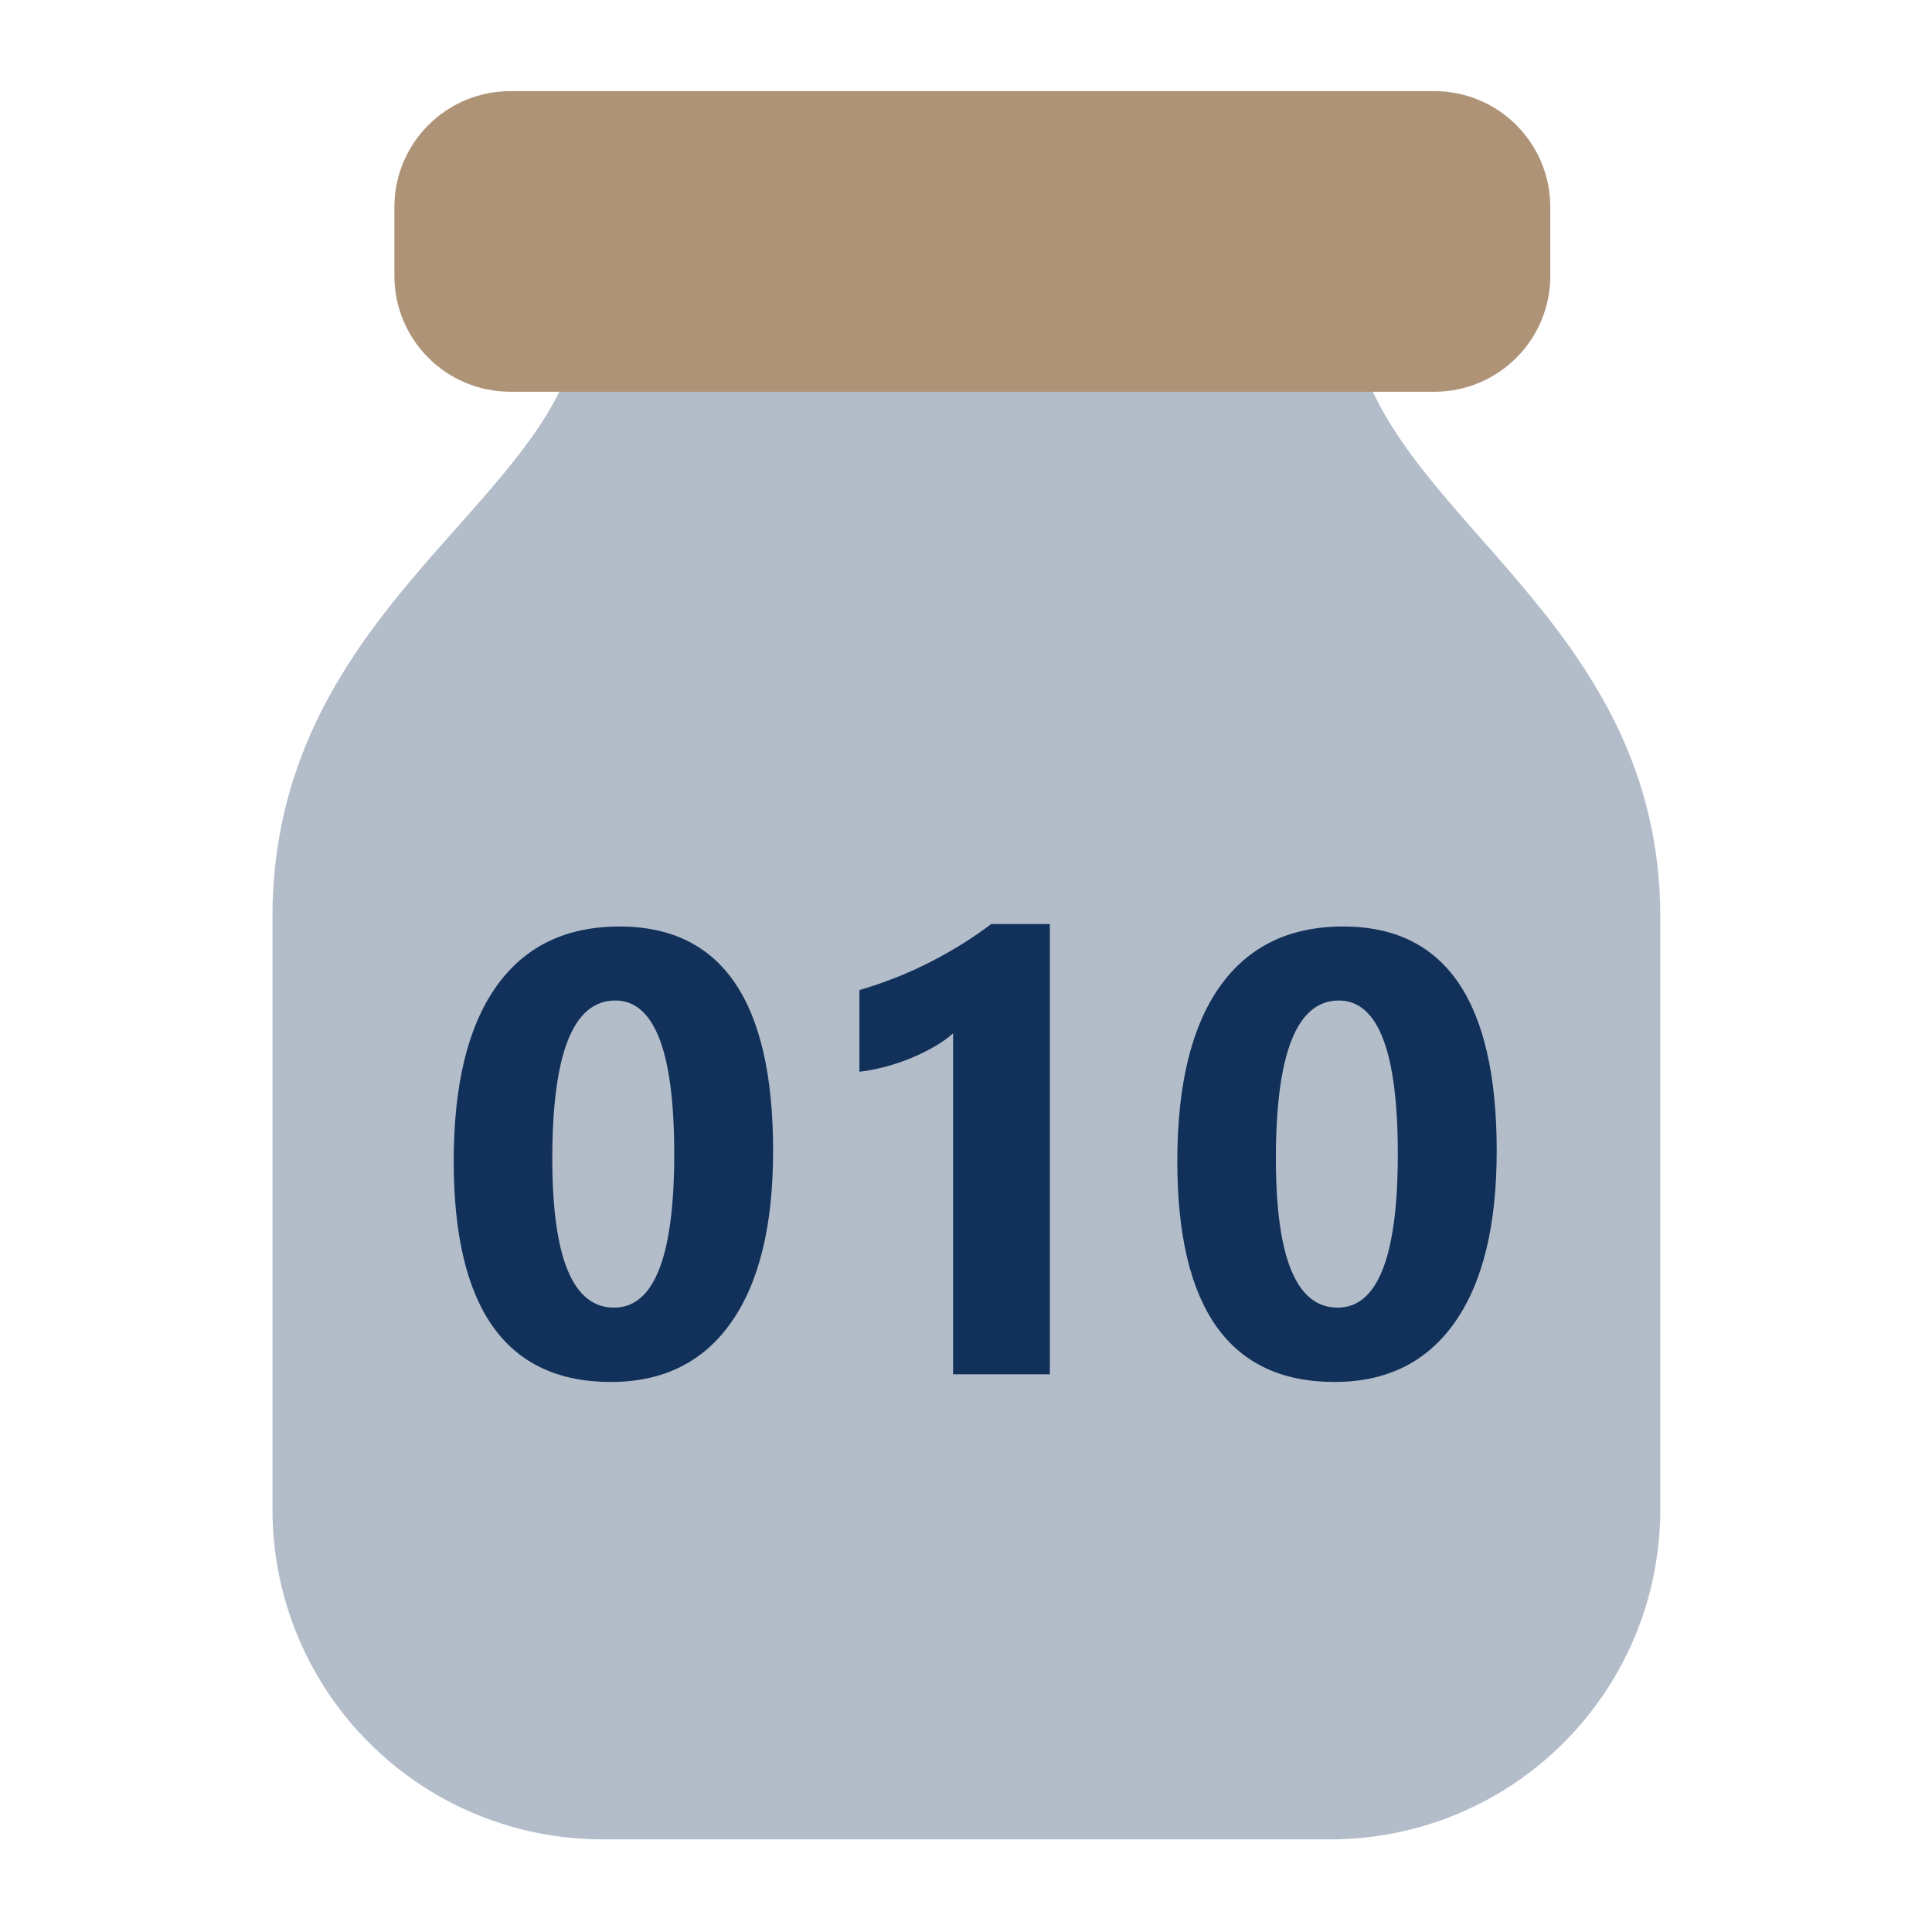
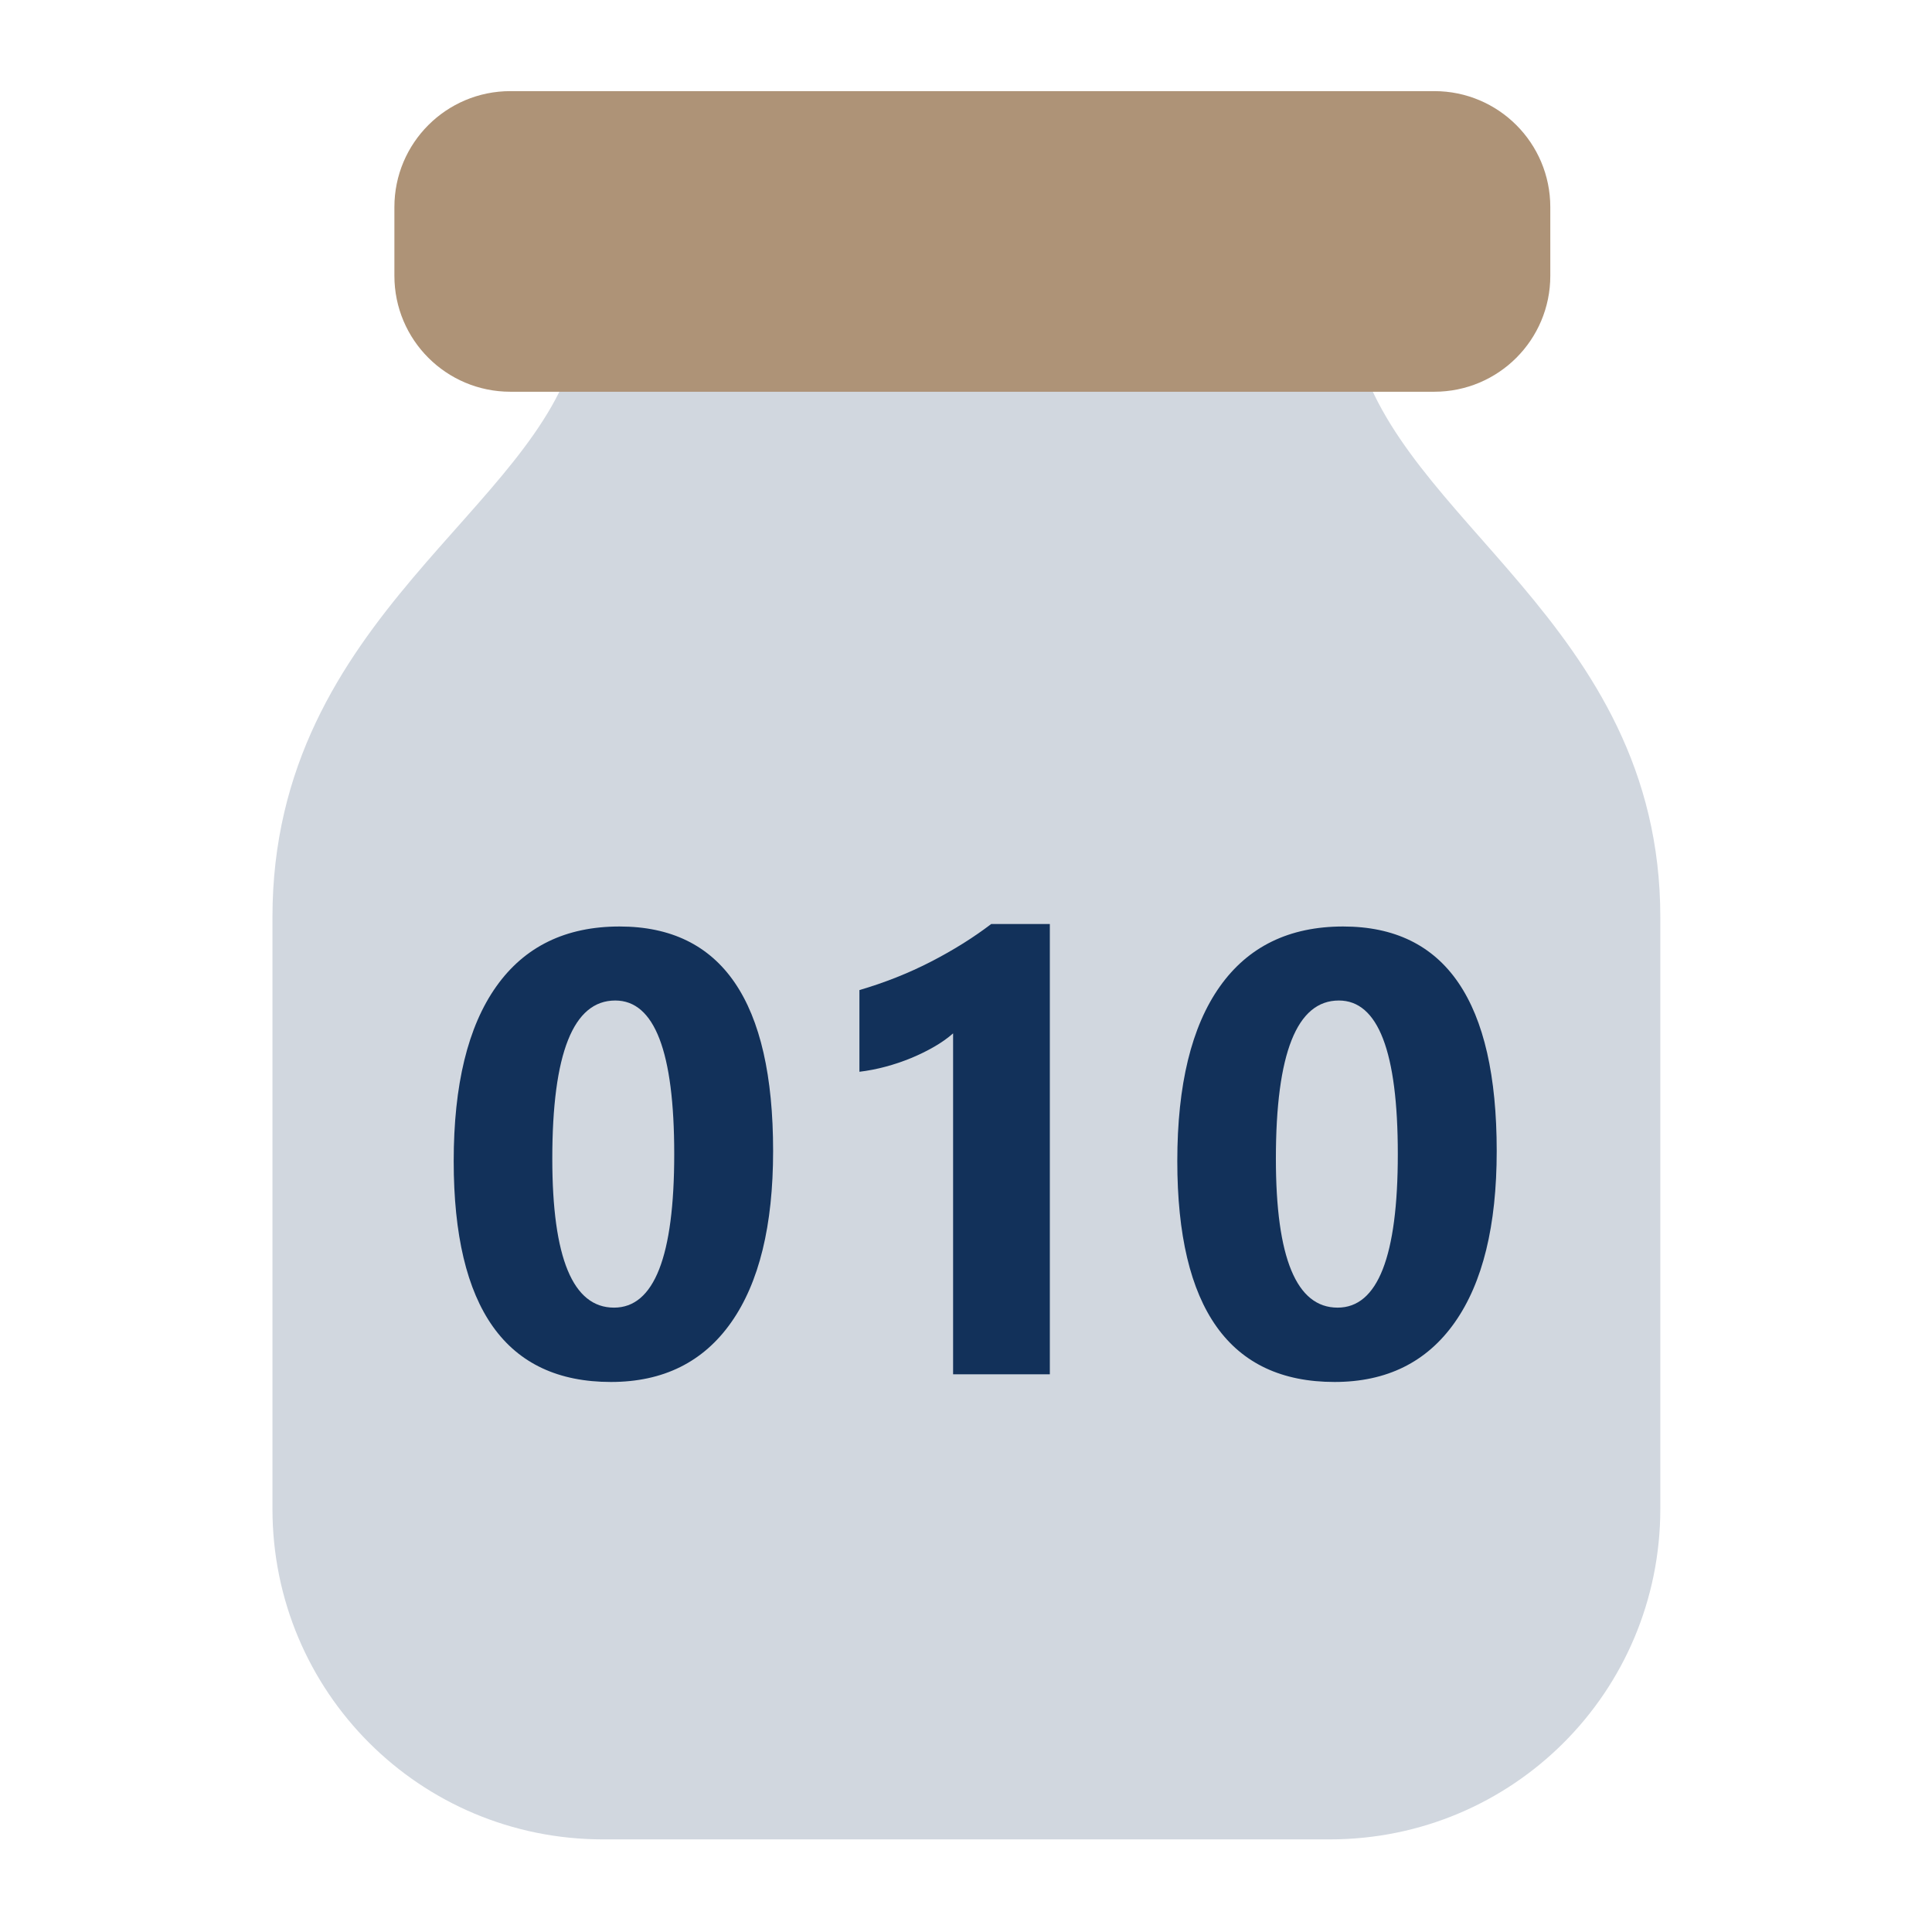
- <svg xmlns="http://www.w3.org/2000/svg" version="1.1" id="Ebene_1" x="0px" y="0px" width="20px" height="20px" viewBox="0 0 1000 1000" enable-background="new 0 0 1000 1000" xml:space="preserve">
-   <path fill="#B3BDCA" stroke="#B3BDCA" stroke-width="30" stroke-miterlimit="10" d="M312.098,185.579  c-24.146,90.125-156.075,142.671-156.075,289.076v306.332c0,86.424,69.59,156.074,156.075,156.074h376.205  c86.42,0,156.072-69.65,156.072-156.074V474.655c0-142.641-130.49-193.535-156.072-289.076H312.098z" />
-   <path fill="#AE9377" stroke="#AE9377" stroke-width="30" stroke-linejoin="round" d="M787.434,142.762c0,24.854-20.146,45-45,45  H264.137c-24.853,0-45-20.146-45-45v-35.595c0-24.853,20.147-45,45-45h478.295c24.854,0,45,20.147,45,45L787.434,142.762  L787.434,142.762z" />
+ <svg xmlns="http://www.w3.org/2000/svg" version="1.1" id="Ebene_1" x="0px" y="0px" width="1000px" height="1000px" viewBox="0 0 1000 1000" enable-background="new 0 0 1000 1000" xml:space="preserve">
+   <path fill="#D1D7DF" stroke="#D1D7DF" stroke-width="30" stroke-miterlimit="10" d="M312.098,185.579  c-24.146,90.125-156.075,142.671-156.075,289.076v306.332c0,86.424,69.59,156.073,156.075,156.073h376.205  c86.42,0,156.072-69.649,156.072-156.073V474.655c0-142.641-130.49-193.535-156.072-289.076H312.098z" />
+   <path fill="#AE9377" stroke="#AE9377" stroke-width="30" stroke-linejoin="round" d="M787.434,142.762c0,24.854-20.146,45-45,45  H264.137c-24.853,0-45-20.146-45-45v-35.595c0-24.853,20.147-45,45-45h478.294c24.854,0,45,20.147,45,45L787.434,142.762  L787.434,142.762z" />
  <g>
-     <path fill="#12315A" d="M316.23,715.303c-54.265,0-81.394-38.1-81.394-114.301c0-39.527,7.337-69.652,22.017-90.373   c14.677-20.717,35.951-31.078,63.826-31.078c52.989,0,79.484,38.738,79.484,116.207c0,38.576-7.233,68.146-21.699,88.703   C364,705.023,343.255,715.303,316.23,715.303z M318.456,517.863c-21.726,0-32.588,27.291-32.588,81.869   c0,51.398,10.65,77.098,31.953,77.098c20.771,0,31.157-26.492,31.157-79.482C348.979,544.359,338.804,517.863,318.456,517.863z" />
-     <path fill="#12315A" d="M543.396,478.28v233.048H493.32V534.873c-2.756,2.438-6.017,4.744-9.776,6.914   c-3.763,2.174-7.765,4.135-12.002,5.883c-4.24,1.748-8.639,3.234-13.194,4.451c-4.558,1.219-9.062,2.094-13.512,2.623v-42.285   c13.035-3.816,25.328-8.689,36.88-14.626c11.549-5.934,21.991-12.452,31.317-19.553H543.396L543.396,478.28z" />
-     <path fill="#12315A" d="M690.76,715.303c-54.262,0-81.391-38.1-81.391-114.301c0-39.527,7.336-69.652,22.016-90.373   c14.678-20.717,35.951-31.078,63.826-31.078c52.988,0,79.484,38.738,79.484,116.207c0,38.576-7.232,68.146-21.699,88.703   C738.529,705.023,717.785,715.303,690.76,715.303z M692.986,517.863c-21.729,0-32.59,27.291-32.59,81.869   c0,51.398,10.65,77.098,31.951,77.098c20.771,0,31.158-26.492,31.158-79.482C723.508,544.359,713.334,517.863,692.986,517.863z" />
+     <path fill="#12315A" d="M316.23,715.303c-54.266,0-81.395-38.1-81.395-114.301c0-39.527,7.337-69.652,22.017-90.373   c14.677-20.717,35.951-31.078,63.826-31.078c52.989,0,79.484,38.738,79.484,116.207c0,38.576-7.233,68.146-21.699,88.703   C364,705.023,343.255,715.303,316.23,715.303z M318.456,517.863c-21.726,0-32.588,27.291-32.588,81.869   c0,51.397,10.65,77.098,31.953,77.098c20.771,0,31.157-26.492,31.157-79.482C348.979,544.359,338.804,517.863,318.456,517.863z" />
+     <path fill="#12315A" d="M543.396,478.28v233.048H493.32V534.873c-2.756,2.438-6.018,4.744-9.776,6.914   c-3.763,2.174-7.765,4.135-12.002,5.883c-4.24,1.748-8.639,3.234-13.194,4.451c-4.558,1.219-9.062,2.094-13.512,2.623v-42.285   c13.035-3.816,25.328-8.689,36.88-14.626c11.549-5.934,21.991-12.452,31.317-19.553H543.396L543.396,478.28z" />
+     <path fill="#12315A" d="M690.76,715.303c-54.262,0-81.391-38.1-81.391-114.301c0-39.527,7.336-69.652,22.016-90.373   c14.678-20.717,35.951-31.078,63.826-31.078c52.988,0,79.484,38.738,79.484,116.207c0,38.576-7.232,68.146-21.699,88.703   C738.529,705.023,717.785,715.303,690.76,715.303z M692.986,517.863c-21.729,0-32.59,27.291-32.59,81.869   c0,51.397,10.649,77.098,31.95,77.098c20.771,0,31.158-26.492,31.158-79.482C723.508,544.359,713.334,517.863,692.986,517.863z" />
  </g>
</svg>
